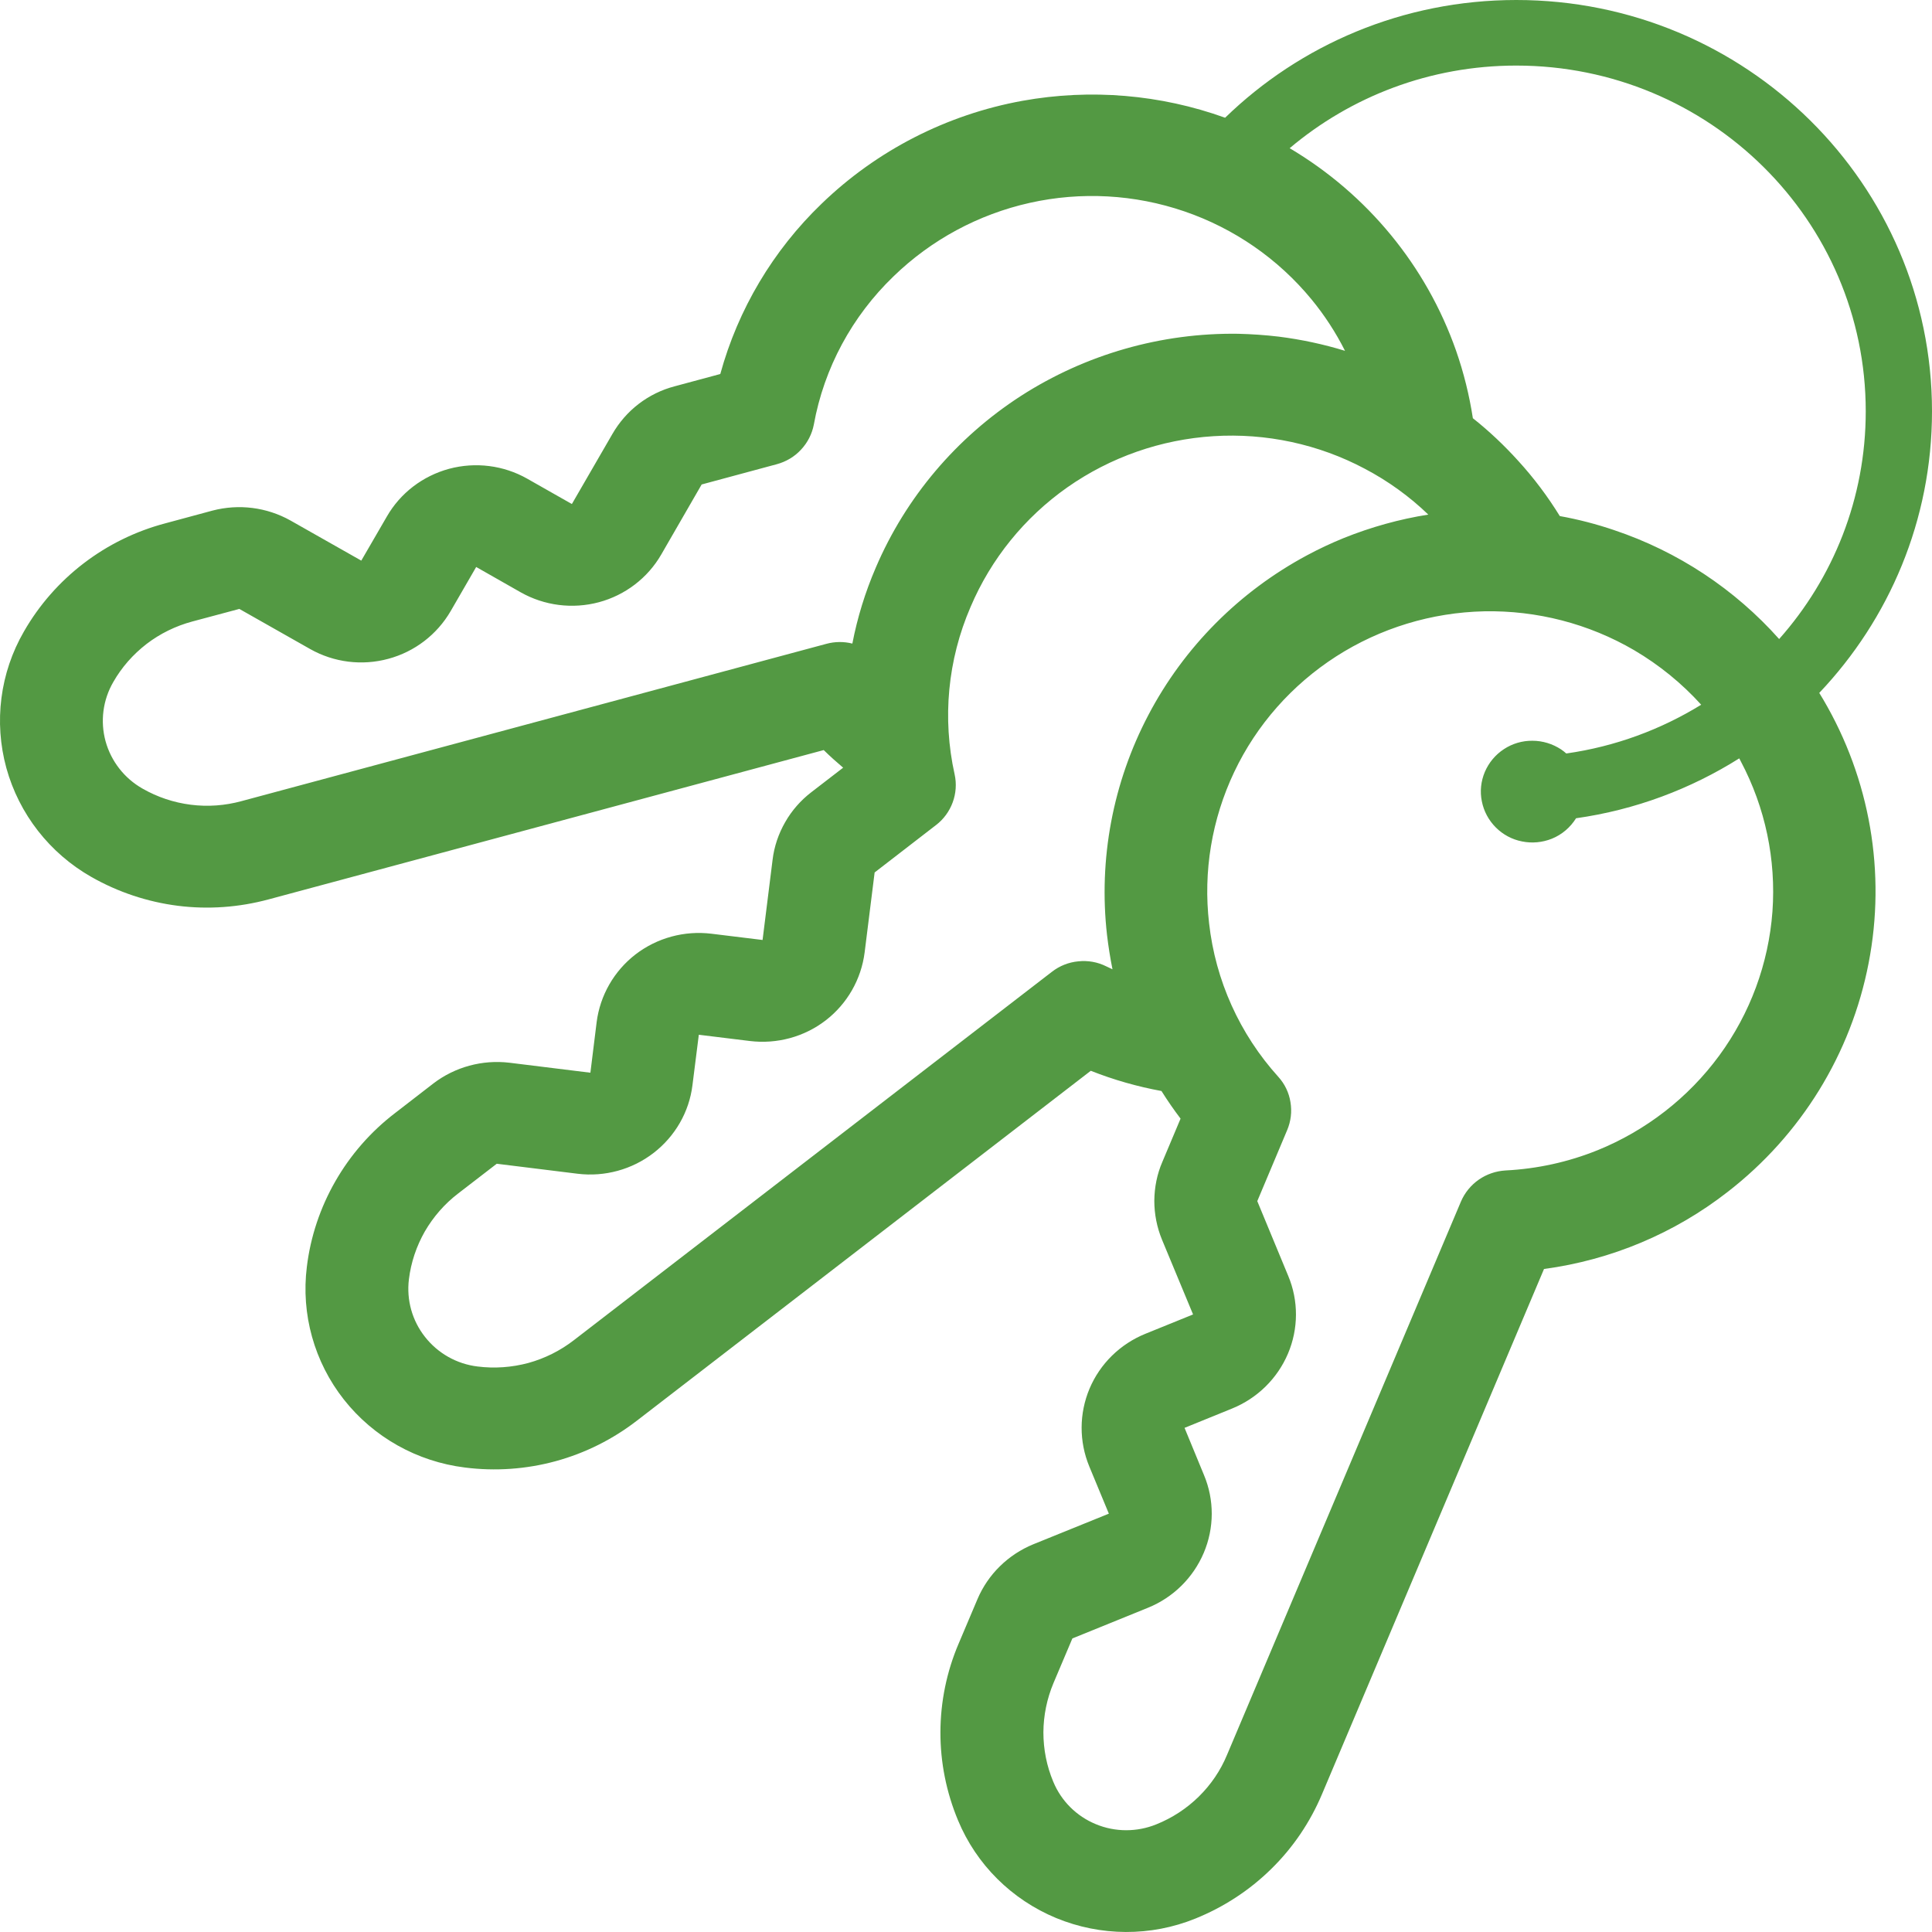
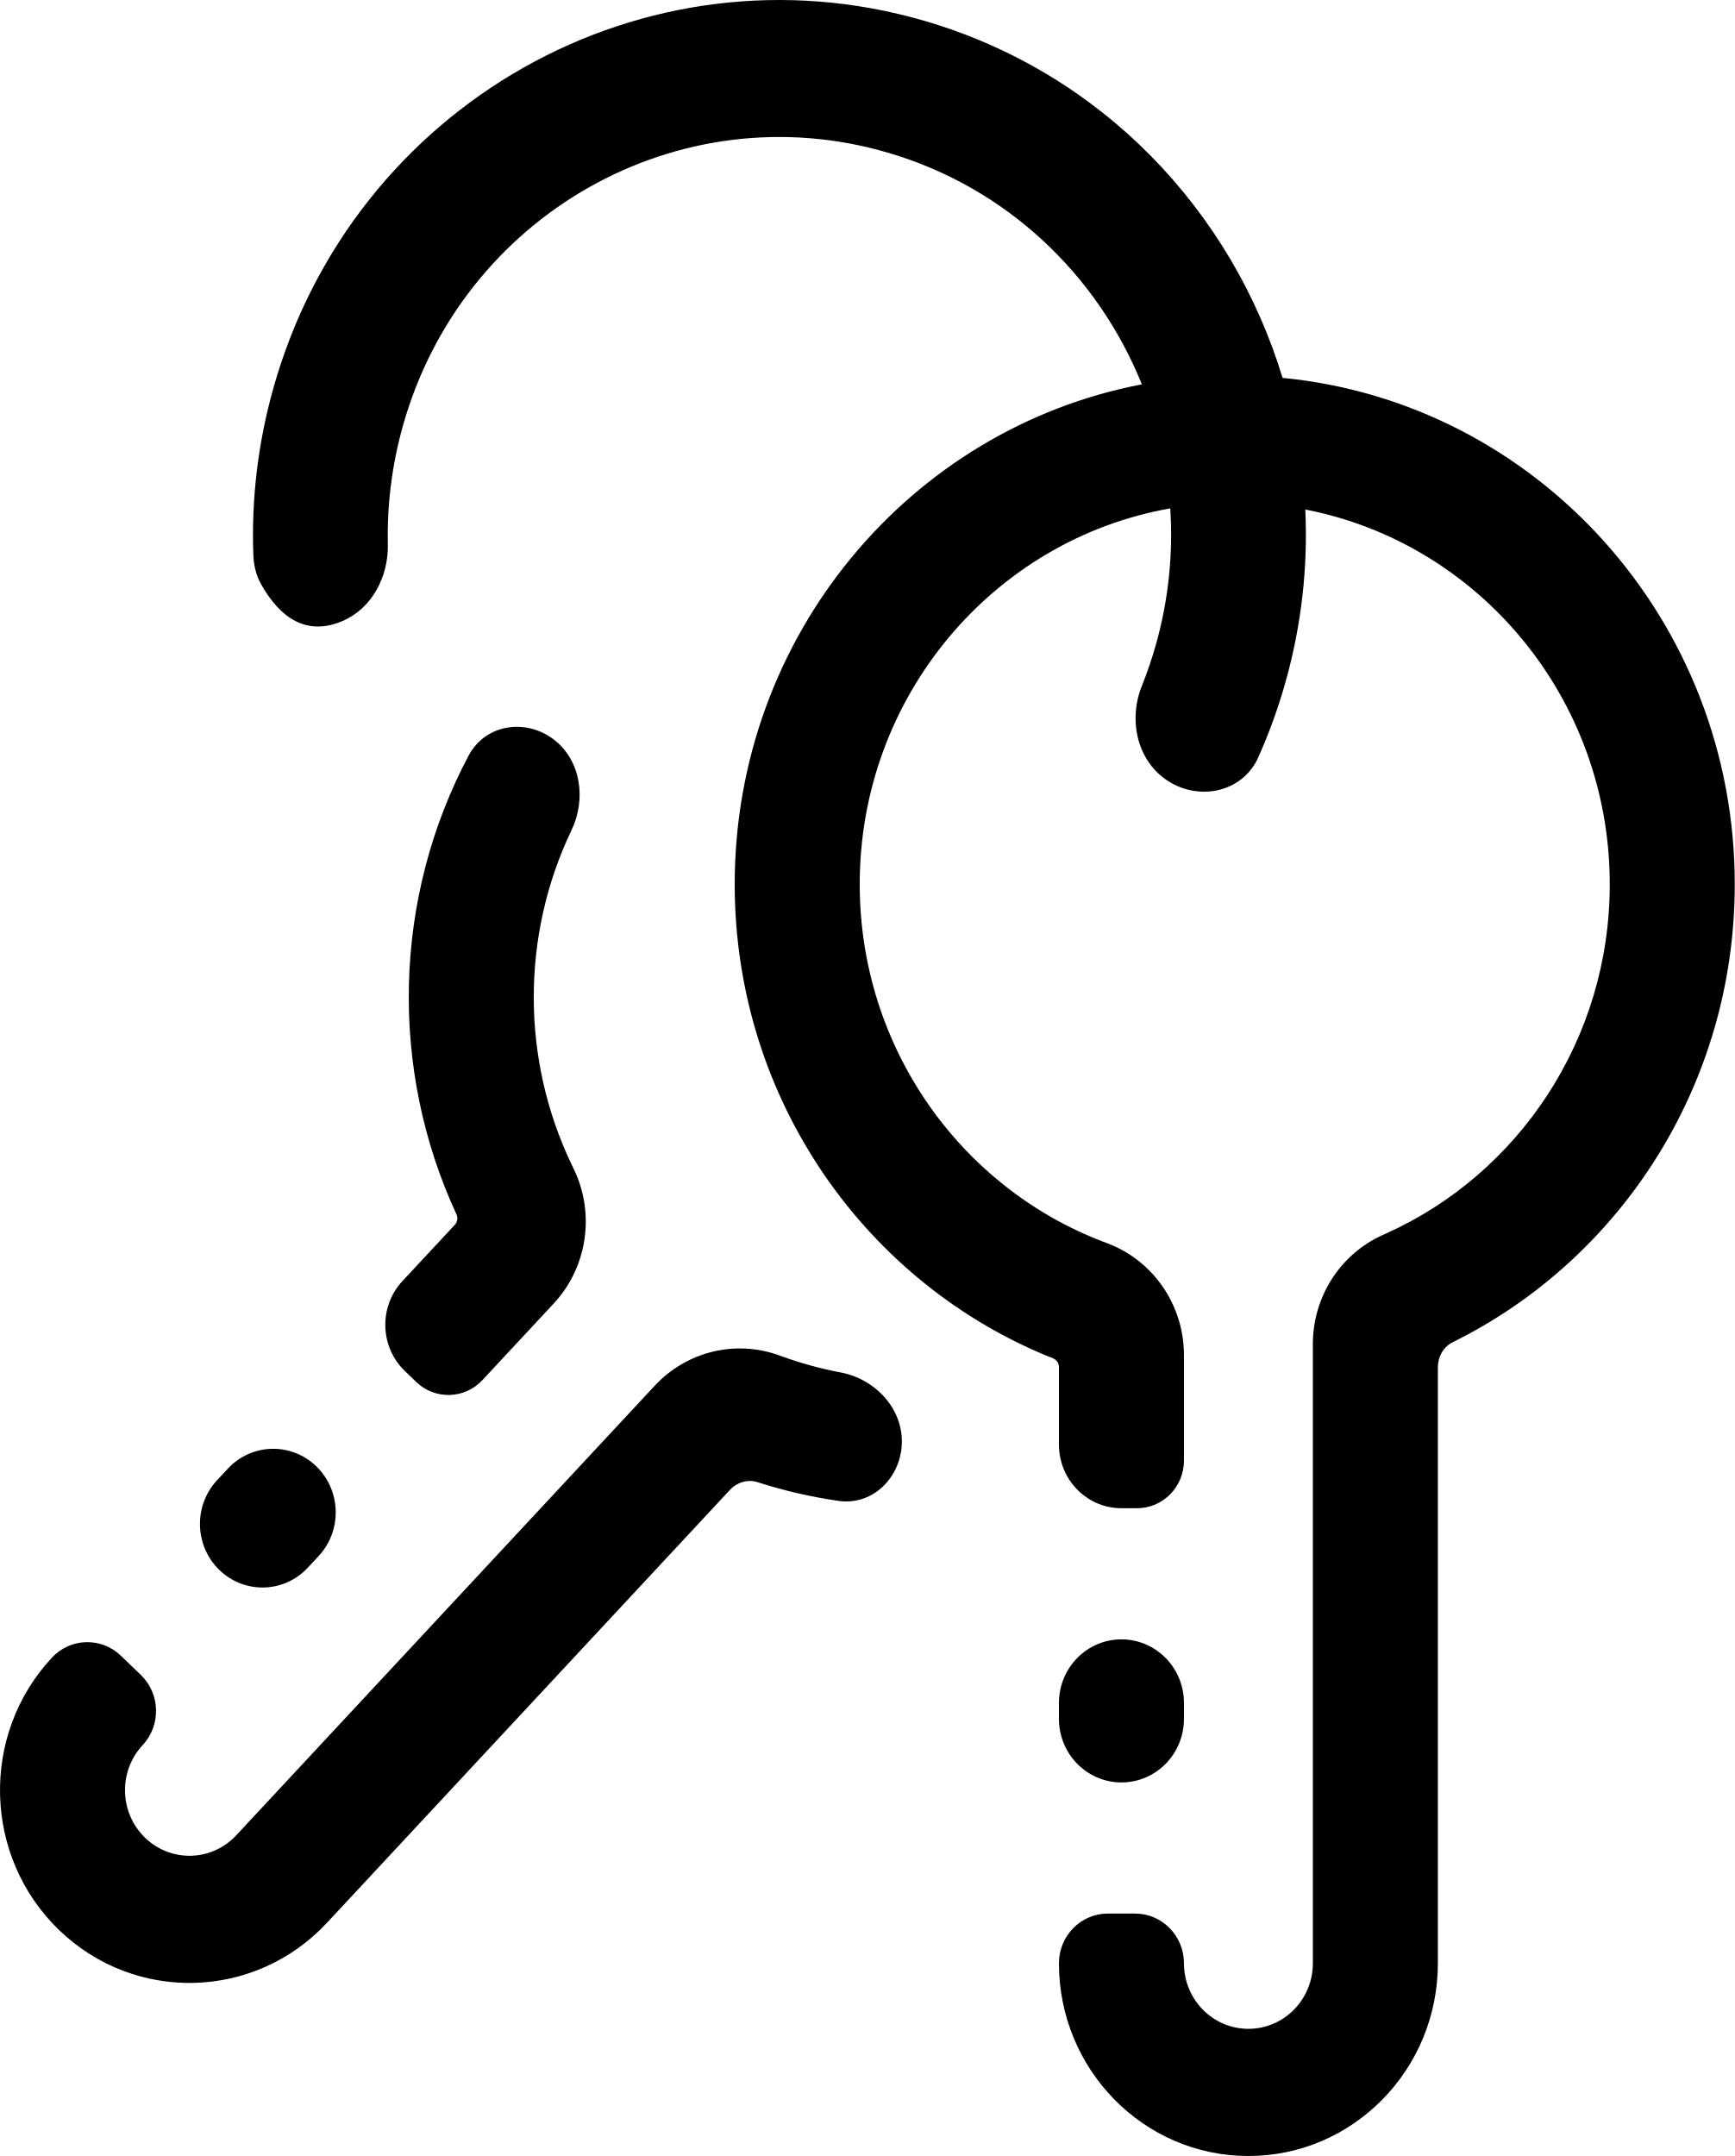
- <svg xmlns="http://www.w3.org/2000/svg" width="17" height="17" viewBox="0 0 17 17" fill="none">
-   <path fill-rule="evenodd" clip-rule="evenodd" d="M15.655 5.623C16.13 5.088 16.417 4.386 16.417 3.619C16.417 1.939 15.04 0.577 13.342 0.577C12.581 0.577 11.885 0.851 11.348 1.304C12.031 1.709 12.55 2.339 12.812 3.085C12.88 3.28 12.929 3.479 12.96 3.68C13.103 3.793 13.236 3.919 13.359 4.055C13.497 4.206 13.619 4.369 13.725 4.541C13.886 4.57 14.045 4.611 14.201 4.664C14.766 4.853 15.266 5.186 15.655 5.623ZM16.008 6.097C16.02 6.116 16.031 6.135 16.043 6.155C16.455 6.856 16.597 7.68 16.442 8.476C16.288 9.273 15.848 9.987 15.203 10.487C14.735 10.852 14.177 11.087 13.586 11.166L11.633 15.786C11.529 16.033 11.378 16.257 11.186 16.445C10.995 16.633 10.768 16.781 10.518 16.882C10.126 17.041 9.685 17.039 9.293 16.877C8.902 16.715 8.591 16.406 8.43 16.018C8.327 15.771 8.274 15.507 8.275 15.24C8.276 14.973 8.33 14.709 8.435 14.463L8.601 14.071C8.694 13.852 8.871 13.679 9.093 13.588L9.757 13.319L9.585 12.904C9.494 12.684 9.495 12.438 9.587 12.219C9.68 11.999 9.857 11.826 10.079 11.736L10.498 11.566L10.225 10.909C10.18 10.8 10.157 10.683 10.157 10.566C10.158 10.448 10.181 10.331 10.228 10.223L10.388 9.843C10.328 9.764 10.272 9.683 10.22 9.6C10.008 9.561 9.8 9.502 9.598 9.422L5.605 12.5C5.393 12.664 5.15 12.786 4.89 12.857C4.63 12.928 4.358 12.947 4.091 12.913C3.67 12.861 3.287 12.646 3.026 12.315C2.765 11.984 2.648 11.563 2.7 11.147C2.732 10.882 2.818 10.626 2.951 10.394C3.084 10.162 3.262 9.958 3.475 9.795L3.814 9.533C4.004 9.388 4.244 9.323 4.482 9.351L5.195 9.439L5.25 8.994C5.28 8.759 5.403 8.544 5.592 8.398C5.782 8.252 6.022 8.187 6.26 8.216L6.71 8.271L6.798 7.566C6.812 7.449 6.85 7.337 6.909 7.234C6.967 7.132 7.046 7.042 7.14 6.97L7.419 6.755C7.36 6.705 7.303 6.654 7.248 6.6L2.363 7.914C2.103 7.984 1.832 8.004 1.564 7.97C1.297 7.936 1.039 7.85 0.805 7.717C0.437 7.508 0.168 7.163 0.056 6.758C-0.055 6.353 0 5.92 0.211 5.556C0.344 5.324 0.523 5.12 0.736 4.957C0.949 4.794 1.193 4.674 1.454 4.605L1.869 4.493C2.101 4.432 2.347 4.463 2.556 4.58L3.179 4.933L3.404 4.545C3.523 4.338 3.72 4.188 3.952 4.125C4.184 4.063 4.431 4.094 4.639 4.212L5.032 4.435L5.389 3.818C5.448 3.716 5.526 3.626 5.62 3.554C5.714 3.482 5.822 3.429 5.937 3.399L6.338 3.291C6.494 2.722 6.802 2.204 7.229 1.793C7.714 1.324 8.33 1.008 8.997 0.887C9.596 0.779 10.211 0.831 10.78 1.036C11.44 0.395 12.345 0 13.342 0C15.362 0 17 1.62 17 3.619C17 4.577 16.623 5.449 16.008 6.097ZM14.969 6.201C14.799 6.013 14.6 5.851 14.379 5.721C13.98 5.488 13.523 5.37 13.06 5.379C12.597 5.389 12.145 5.527 11.757 5.776C11.368 6.026 11.057 6.378 10.86 6.793C10.663 7.208 10.586 7.669 10.639 8.124C10.695 8.626 10.908 9.099 11.248 9.475C11.305 9.538 11.342 9.615 11.355 9.698C11.369 9.781 11.359 9.866 11.326 9.944L11.063 10.569L11.335 11.226C11.427 11.445 11.426 11.692 11.333 11.911C11.24 12.13 11.063 12.304 10.841 12.394L10.423 12.564L10.594 12.979C10.686 13.198 10.685 13.445 10.592 13.664C10.499 13.883 10.323 14.057 10.101 14.147L9.436 14.417L9.27 14.809C9.212 14.947 9.182 15.094 9.181 15.243C9.181 15.393 9.21 15.54 9.268 15.678C9.338 15.847 9.472 15.981 9.642 16.051C9.812 16.122 10.004 16.122 10.174 16.053C10.314 15.997 10.441 15.914 10.548 15.809C10.655 15.704 10.74 15.579 10.797 15.441L12.855 10.573C12.888 10.496 12.942 10.429 13.012 10.38C13.081 10.332 13.163 10.304 13.248 10.299C13.526 10.285 13.8 10.225 14.057 10.121L14.055 10.122C14.484 9.948 14.856 9.659 15.128 9.288C15.4 8.917 15.562 8.478 15.596 8.021C15.629 7.563 15.533 7.106 15.318 6.7C15.314 6.691 15.309 6.682 15.304 6.673C14.877 6.942 14.391 7.126 13.868 7.2C13.818 7.28 13.744 7.344 13.655 7.38C13.572 7.413 13.481 7.422 13.393 7.404C13.305 7.387 13.225 7.344 13.162 7.281C13.099 7.218 13.056 7.138 13.039 7.051C13.021 6.964 13.031 6.874 13.065 6.793C13.1 6.711 13.158 6.641 13.233 6.592C13.307 6.543 13.395 6.517 13.484 6.518C13.574 6.518 13.661 6.545 13.736 6.594C13.752 6.605 13.768 6.617 13.782 6.63C14.213 6.569 14.615 6.419 14.969 6.201ZM7.272 5.665C7.346 5.645 7.425 5.644 7.5 5.663C7.544 5.435 7.613 5.211 7.706 4.995C7.97 4.377 8.415 3.851 8.983 3.484C9.552 3.118 10.218 2.927 10.896 2.937C11.015 2.94 11.133 2.948 11.251 2.962C11.45 2.987 11.646 3.029 11.835 3.087C11.754 2.926 11.655 2.774 11.54 2.634C11.247 2.278 10.86 2.01 10.422 1.86C9.984 1.71 9.513 1.684 9.061 1.785C8.609 1.886 8.194 2.11 7.863 2.431C7.497 2.783 7.251 3.239 7.161 3.736C7.145 3.819 7.106 3.895 7.048 3.957C6.991 4.019 6.916 4.063 6.834 4.085L6.174 4.263L5.818 4.88C5.699 5.086 5.501 5.237 5.27 5.299C5.038 5.361 4.791 5.33 4.582 5.212L4.19 4.989L3.965 5.378C3.845 5.584 3.648 5.735 3.417 5.797C3.185 5.86 2.938 5.829 2.729 5.711L2.106 5.358L1.691 5.469C1.546 5.508 1.409 5.575 1.29 5.666C1.171 5.758 1.071 5.871 0.997 6.001C0.905 6.159 0.881 6.347 0.929 6.523C0.978 6.699 1.094 6.848 1.254 6.939C1.385 7.014 1.529 7.062 1.679 7.081C1.828 7.1 1.98 7.089 2.126 7.049L7.272 5.665ZM9.789 8.529C9.769 8.43 9.753 8.329 9.741 8.228C9.665 7.561 9.792 6.886 10.105 6.291C10.418 5.695 10.904 5.206 11.501 4.886C11.605 4.83 11.712 4.78 11.822 4.735C12.063 4.638 12.314 4.568 12.568 4.528C12.403 4.369 12.215 4.233 12.01 4.125C11.602 3.908 11.14 3.809 10.678 3.838C10.215 3.867 9.77 4.023 9.392 4.288C9.014 4.554 8.719 4.919 8.54 5.341C8.339 5.806 8.29 6.321 8.4 6.814C8.418 6.896 8.412 6.981 8.383 7.06C8.354 7.139 8.303 7.209 8.236 7.26L7.696 7.677L7.608 8.381C7.578 8.617 7.455 8.832 7.266 8.978C7.077 9.124 6.836 9.189 6.598 9.16L6.149 9.105L6.093 9.549C6.064 9.785 5.94 9.999 5.751 10.145C5.562 10.291 5.321 10.357 5.083 10.328L4.371 10.24L4.031 10.502C3.912 10.593 3.813 10.707 3.738 10.836C3.664 10.966 3.616 11.109 3.598 11.257C3.576 11.438 3.626 11.62 3.74 11.764C3.853 11.908 4.019 12.002 4.202 12.024C4.352 12.043 4.503 12.032 4.649 11.993C4.794 11.953 4.93 11.885 5.049 11.793L9.256 8.551C9.323 8.499 9.403 8.467 9.488 8.459C9.573 8.45 9.658 8.465 9.734 8.503C9.752 8.512 9.771 8.52 9.789 8.529Z" fill="#539943" />
+ <svg xmlns="http://www.w3.org/2000/svg" width="412" height="512" viewBox="0 0 412 512" fill="none">
+   <path fill-rule="evenodd" clip-rule="evenodd" d="M298.828 179.873C295.171 188.035 285.058 190.319 277.486 185.519C270.06 180.811 267.911 171.051 271.18 162.91C272.459 159.727 273.58 156.44 274.531 153.057C277.572 142.247 278.632 131.337 277.929 120.729C236.038 128.115 204.18 165.271 204.18 209.996C204.18 248.784 228.155 281.951 261.954 294.856L263.132 295.306C273.992 299.452 281.185 310.014 281.185 321.813V324.663V346.841C281.185 353.096 276.2 358.167 270.051 358.167H266.34C258.142 358.167 251.496 351.406 251.496 343.066V324.663C251.496 323.747 250.951 322.915 250.112 322.582C205.851 305.022 174.491 261.234 174.491 209.996C174.491 150.946 216.141 101.792 271.187 91.274C260.751 65.406 239.176 44.477 210.675 36.197C161.29 21.848 109.812 50.906 95.695 101.098C93.057 110.478 91.91 119.932 92.112 129.199C92.281 136.957 88.351 144.486 81.312 147.493C72.933 151.073 66.627 146.904 62.036 138.797C60.828 136.664 60.255 134.24 60.166 131.794C59.691 118.743 61.204 105.396 64.927 92.159C83.902 24.696 153.093 -14.36 219.47 4.926C261.668 17.186 292.57 50.074 304.608 89.74C364.864 95.558 412 147.178 412 209.996C412 257.829 384.669 299.17 345.027 318.739C342.821 319.828 341.49 322.168 341.49 324.663V466.227C341.49 491.507 321.344 512 296.493 512C271.642 512 251.496 491.507 251.496 466.227C251.496 459.712 256.688 454.43 263.093 454.43H269.588C275.993 454.43 281.185 459.712 281.185 466.227C281.185 474.828 288.038 481.8 296.493 481.8C304.947 481.8 311.801 474.828 311.801 466.227V346.841V324.663V319.185C311.801 307.984 318.292 297.836 328.359 293.299L329.279 292.884C360.575 278.779 382.311 246.936 382.311 209.996C382.311 165.785 351.182 128.971 310.004 120.996C310.638 134.48 309.152 148.297 305.299 161.997C303.553 168.204 301.382 174.17 298.828 179.873ZM251.496 408.186C251.496 416.526 258.142 423.286 266.34 423.286C274.539 423.286 281.185 416.526 281.185 408.186V404.411C281.185 396.071 274.539 389.311 266.34 389.311C258.142 389.311 251.496 396.071 251.496 404.411V408.186ZM131.604 175.681C124.931 170.512 115.288 171.924 111.3 179.43C93.297 213.319 92.451 253.962 108.416 288.389C108.8 289.217 108.633 290.203 108.014 290.868L95.575 304.23C89.937 310.286 90.193 319.843 96.146 325.577L98.841 328.173C103.305 332.474 110.352 332.279 114.58 327.737L129.571 311.633L131.497 309.564C139.472 300.997 141.389 288.297 136.307 277.691L135.755 276.54C123.805 251.601 123.743 222.187 135.732 197.15C139.25 189.802 137.996 180.632 131.604 175.681ZM199.629 325.916C208.195 327.519 215.037 335.105 214.103 343.915C213.285 351.628 206.76 357.511 199.207 356.431C192.699 355.501 186.249 354.02 179.93 351.987C177.592 351.234 175.044 352.002 173.358 353.814L77.669 456.603C60.581 474.958 32.102 475.747 14.057 458.365C-3.987 440.983 -4.762 412.012 12.325 393.657C16.729 388.926 24.069 388.723 28.72 393.203L33.435 397.745C38.086 402.225 38.286 409.692 33.882 414.423C28.068 420.667 28.332 430.523 34.471 436.437C40.61 442.35 50.299 442.082 56.112 435.837L136.81 349.152L151.801 333.048L155.504 329.07C163.075 320.938 174.647 318.109 185.024 321.856L185.972 322.199C190.443 323.813 195.011 325.051 199.629 325.916ZM52.129 372.861C46.176 367.126 45.92 357.569 51.557 351.514L54.109 348.773C59.746 342.717 69.142 342.457 75.094 348.191C81.047 353.925 81.303 363.483 75.666 369.538L73.114 372.279C67.477 378.335 58.082 378.595 52.129 372.861Z" fill="black" />
</svg>
